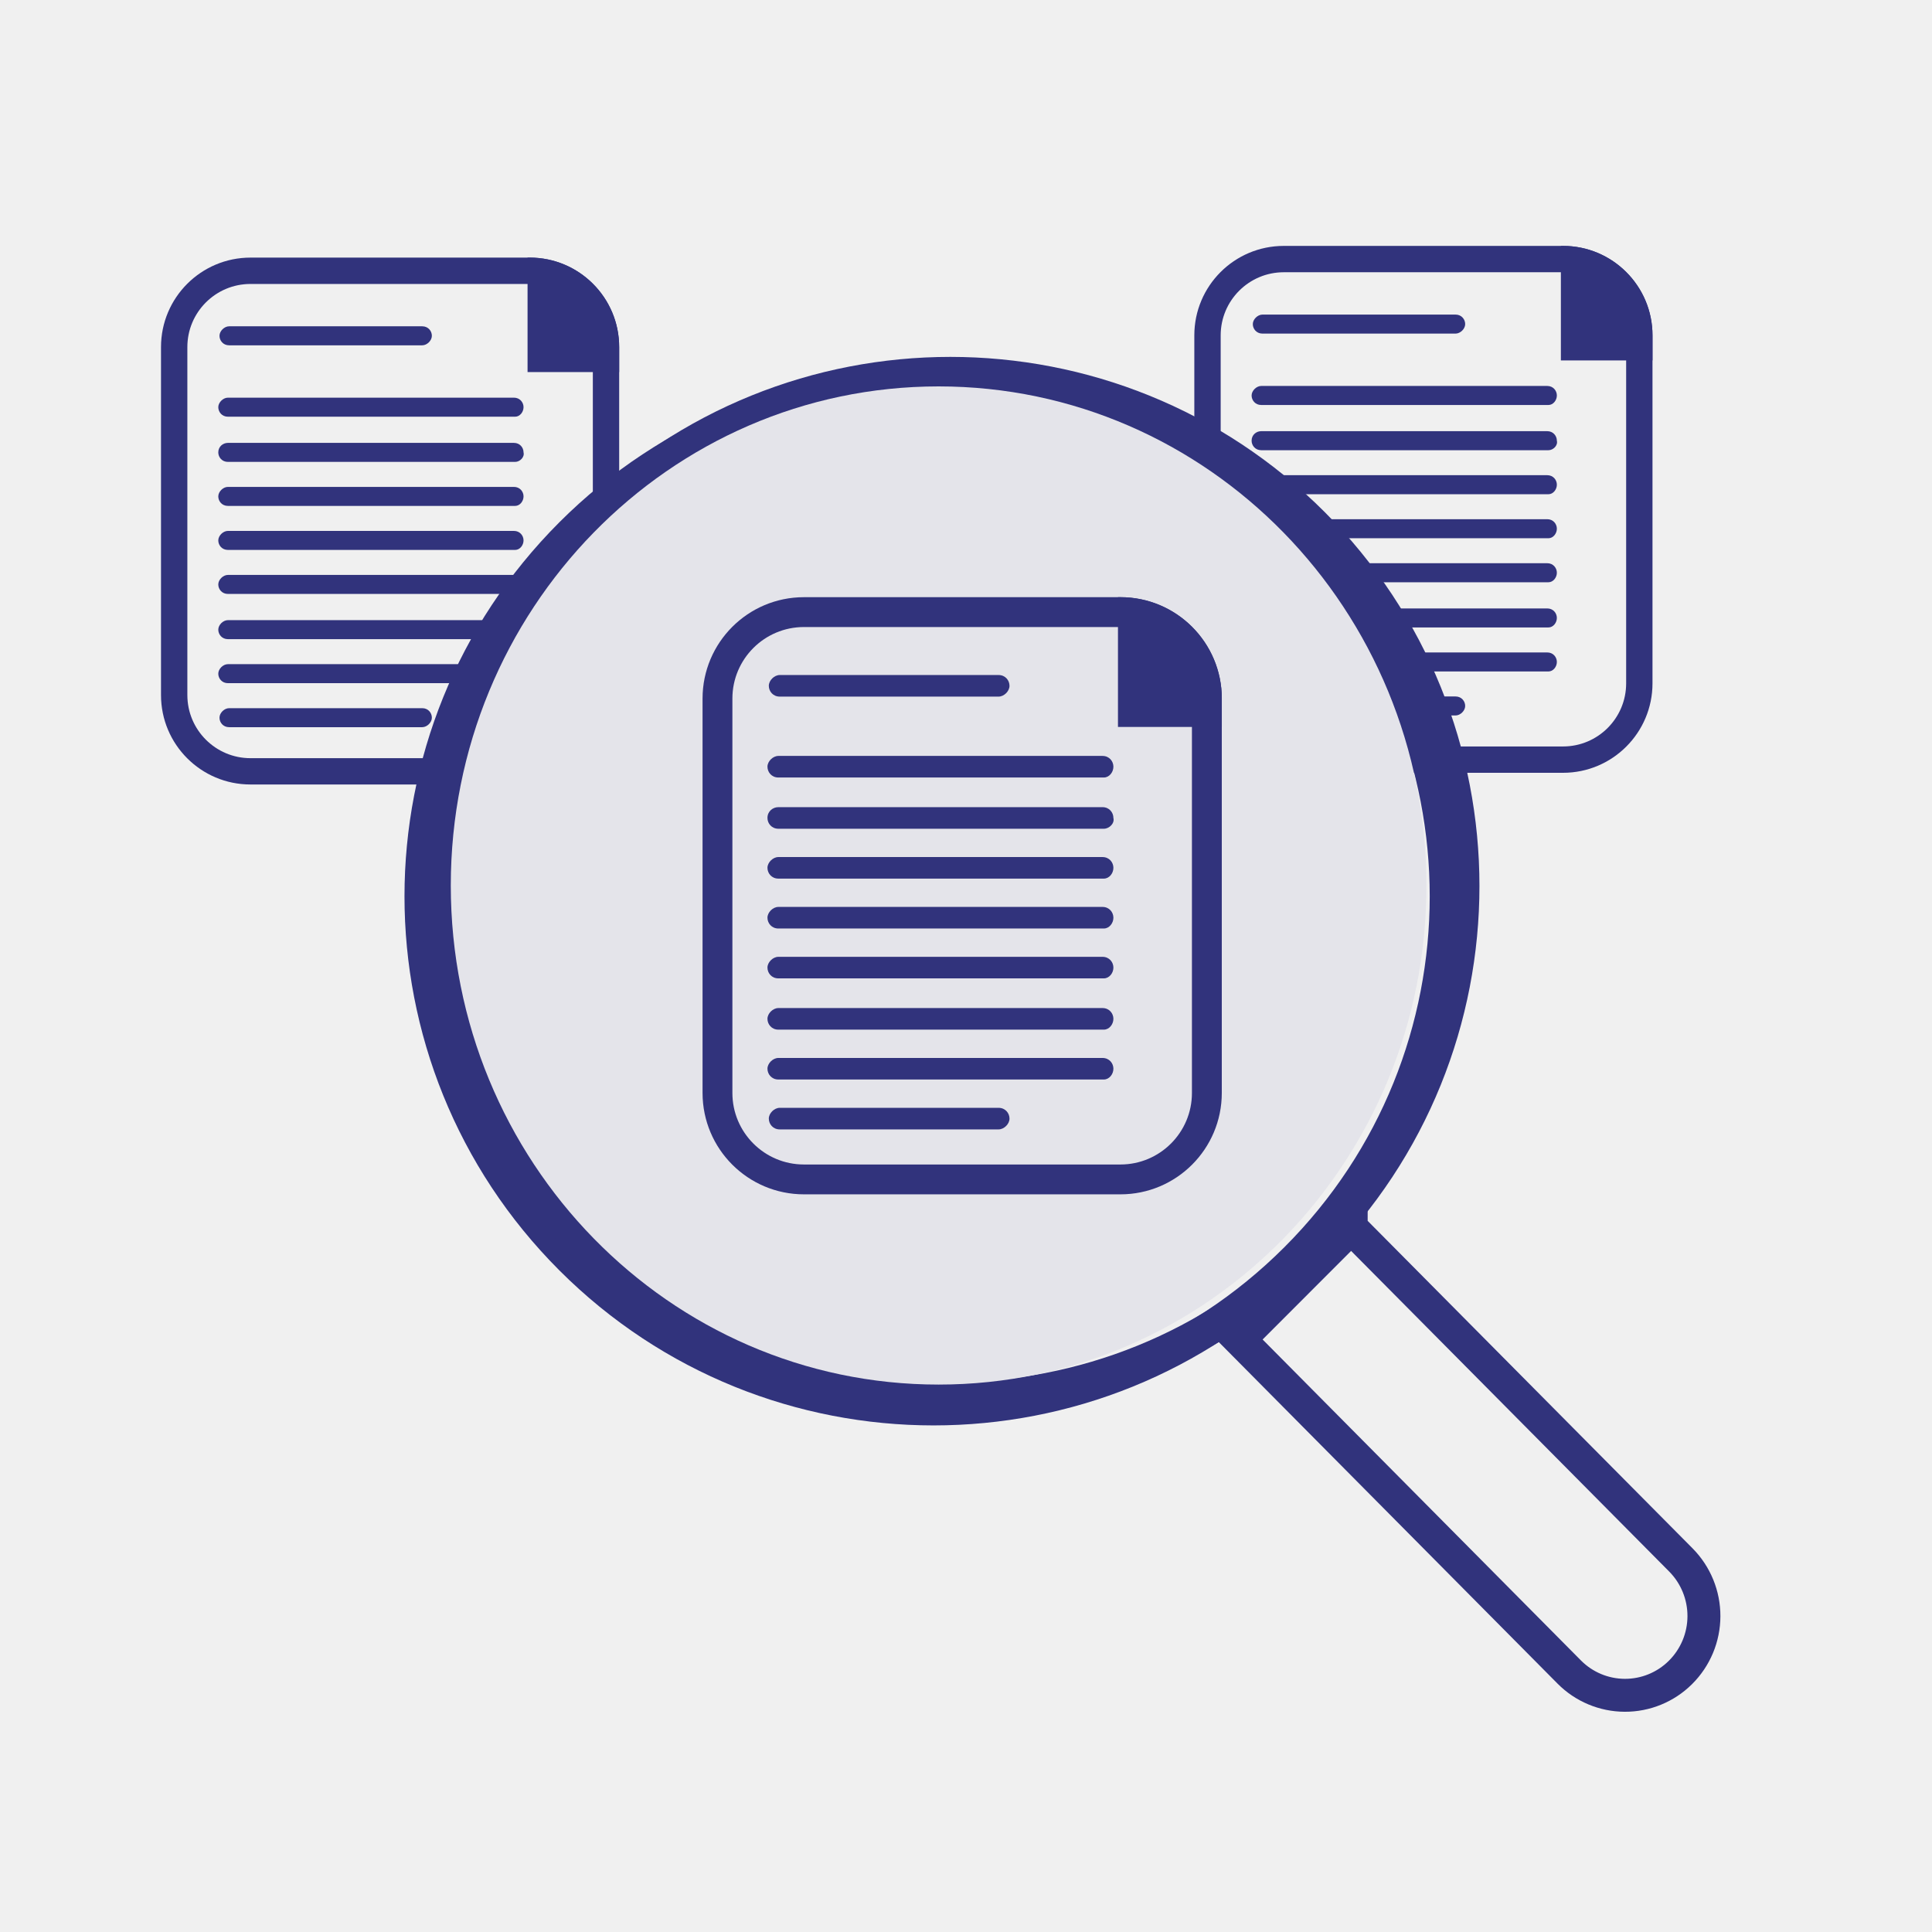
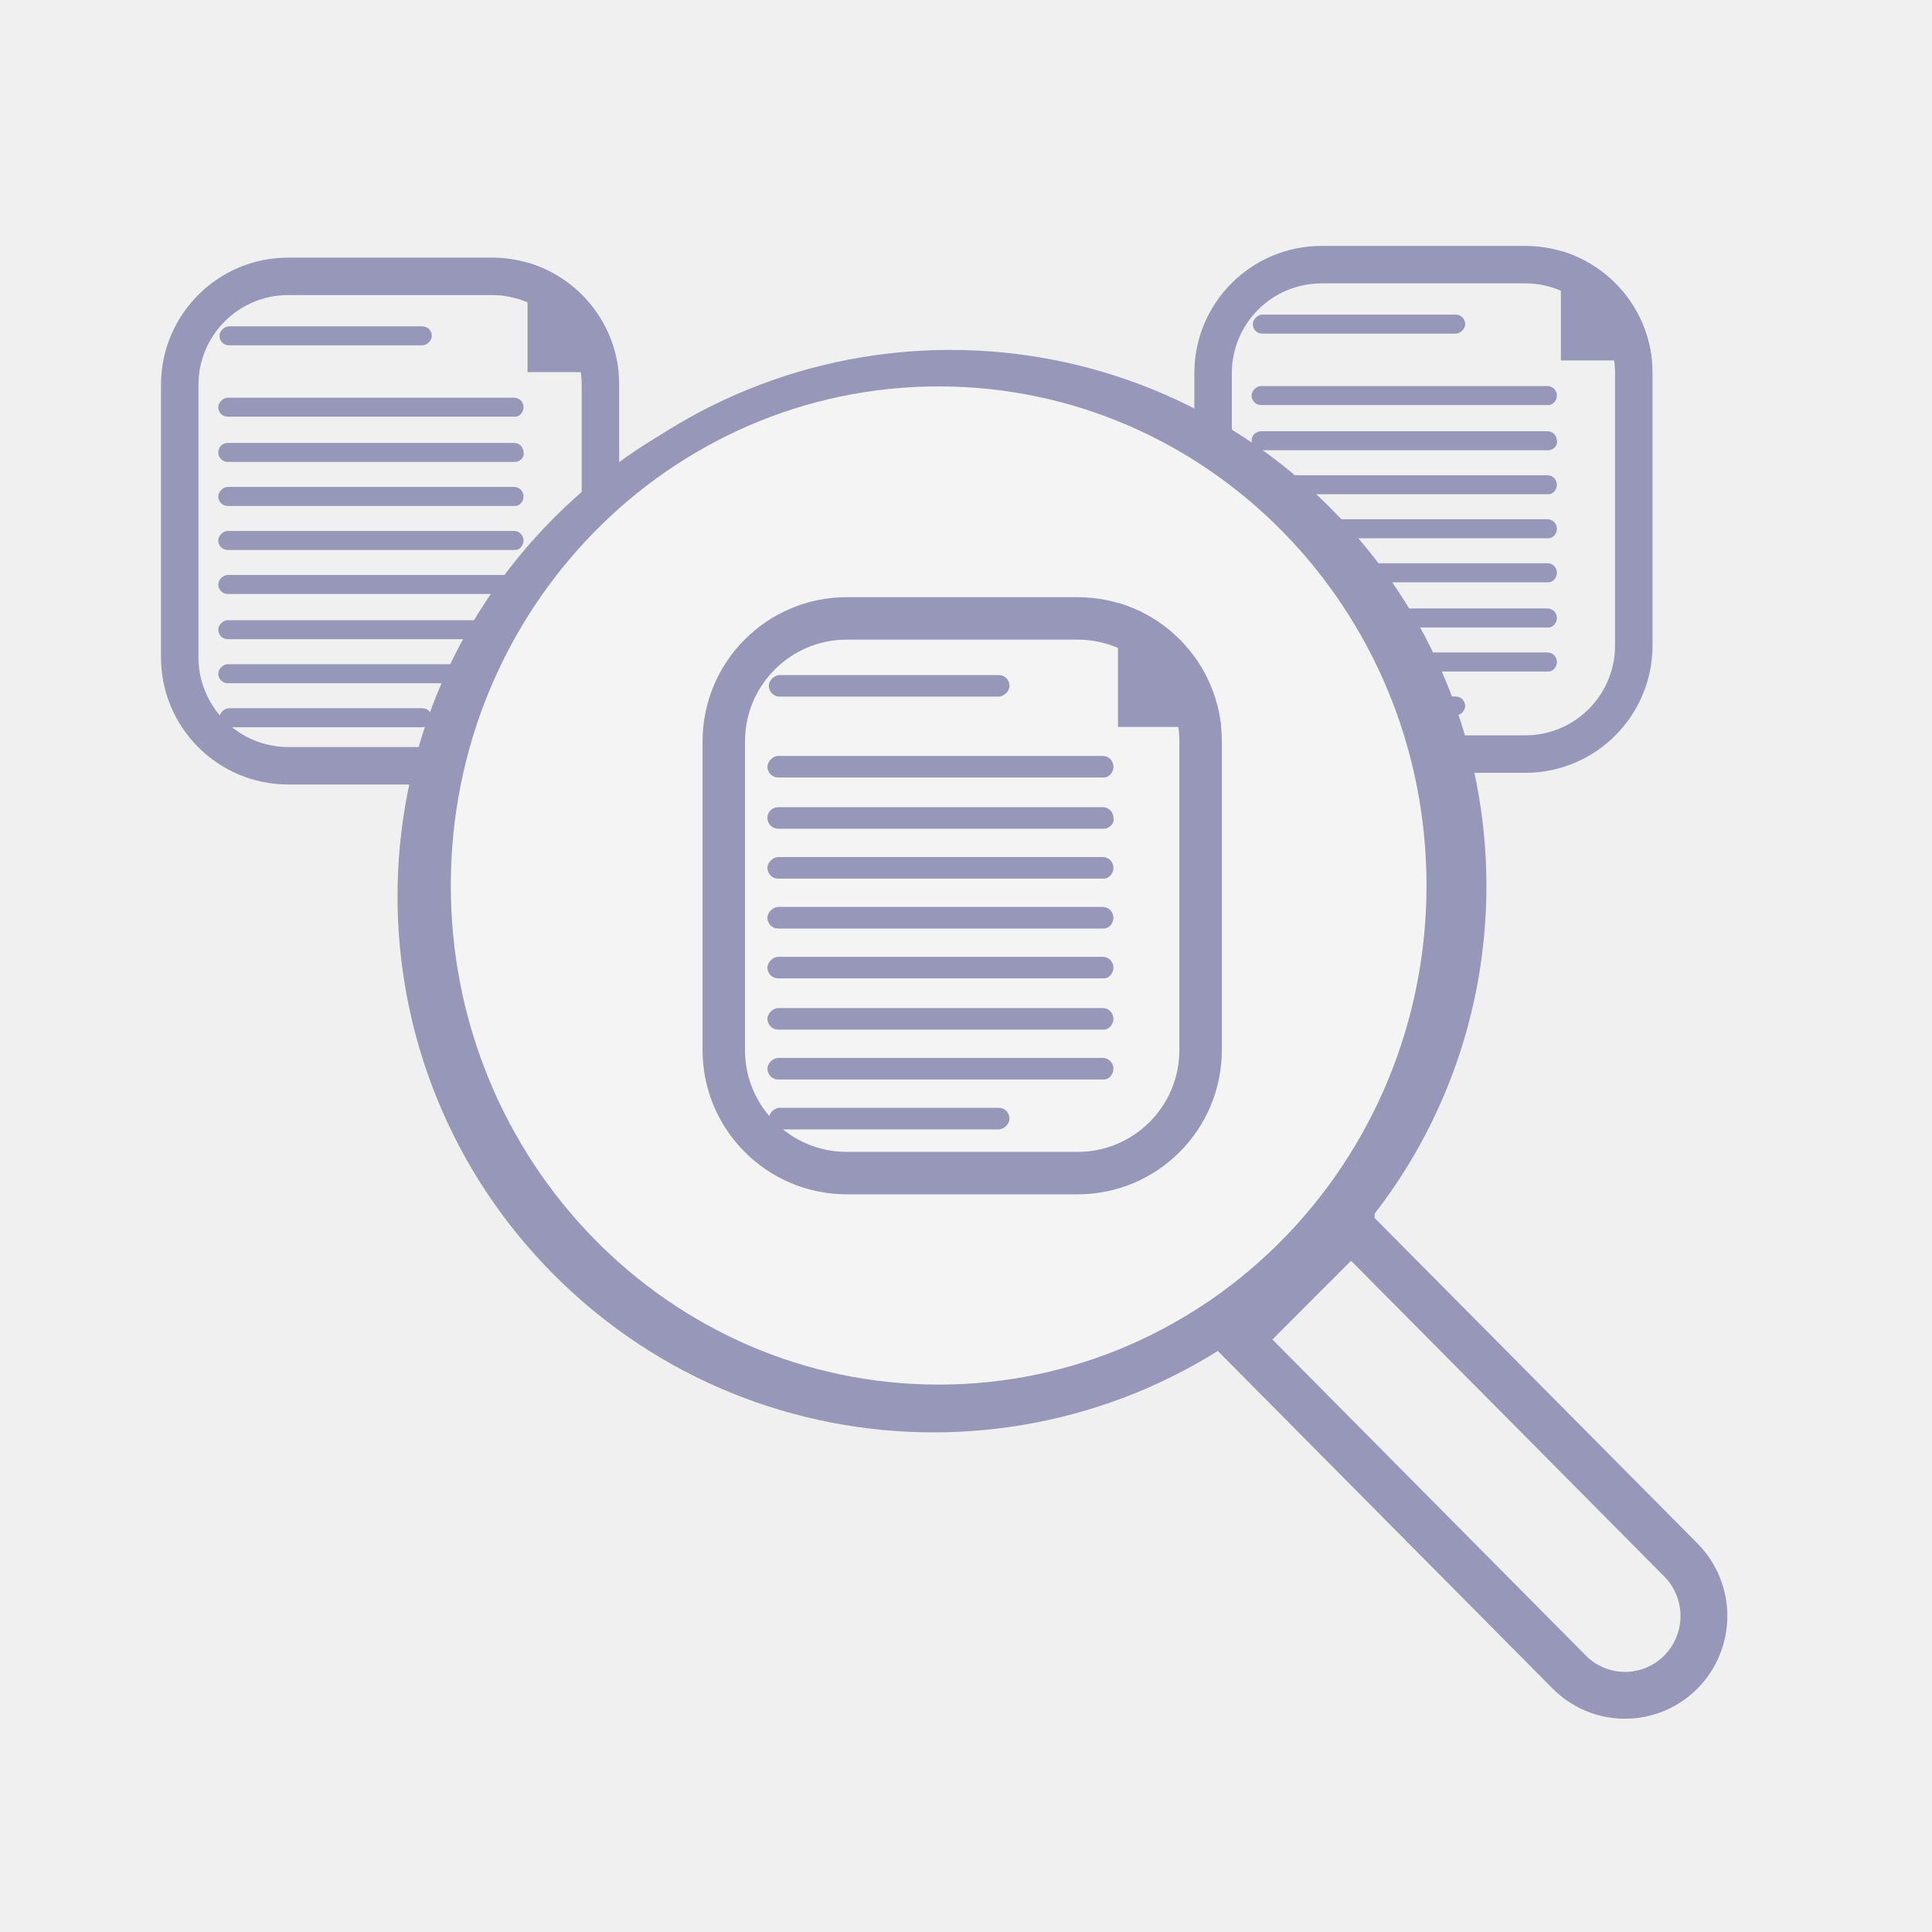
- <svg xmlns="http://www.w3.org/2000/svg" width="64" height="64" viewBox="0 0 64 64" fill="none">
-   <g clip-path="url(#clip0_3006_1785)">
-     <rect x="17.476" y="8.279" width="3.036" height="4.047" fill="#31337C" />
-     <rect x="5.77" y="8.97" width="14.305" height="16.582" rx="2.528" stroke="#31337C" stroke-width="0.873" />
-     <path d="M17.064 13.804H7.551C7.351 13.804 7.231 13.646 7.231 13.488C7.231 13.331 7.391 13.173 7.551 13.173H17.024C17.223 13.173 17.343 13.331 17.343 13.488C17.343 13.646 17.223 13.804 17.064 13.804ZM13.986 11.439H7.591C7.391 11.439 7.271 11.281 7.271 11.124C7.271 10.966 7.431 10.809 7.591 10.809H13.986C14.186 10.809 14.306 10.966 14.306 11.124C14.306 11.281 14.146 11.439 13.986 11.439ZM17.064 15.301H7.551C7.351 15.301 7.231 15.143 7.231 14.986C7.231 14.789 7.391 14.671 7.551 14.671H17.024C17.223 14.671 17.343 14.828 17.343 14.986C17.383 15.143 17.223 15.301 17.064 15.301ZM17.064 16.759H7.551C7.351 16.759 7.231 16.602 7.231 16.444C7.231 16.286 7.391 16.129 7.551 16.129H17.024C17.223 16.129 17.343 16.286 17.343 16.444C17.343 16.602 17.223 16.759 17.064 16.759ZM17.064 18.217H7.551C7.351 18.217 7.231 18.06 7.231 17.902C7.231 17.744 7.391 17.587 7.551 17.587H17.024C17.223 17.587 17.343 17.744 17.343 17.902C17.343 18.06 17.223 18.217 17.064 18.217ZM17.064 19.675H7.551C7.351 19.675 7.231 19.518 7.231 19.36C7.231 19.203 7.391 19.045 7.551 19.045H17.024C17.223 19.045 17.343 19.203 17.343 19.36C17.343 19.518 17.223 19.675 17.064 19.675ZM17.064 21.173H7.551C7.351 21.173 7.231 21.015 7.231 20.858C7.231 20.7 7.391 20.543 7.551 20.543H17.024C17.223 20.543 17.343 20.7 17.343 20.858C17.343 21.015 17.223 21.173 17.064 21.173ZM17.064 22.631H7.551C7.351 22.631 7.231 22.474 7.231 22.316C7.231 22.158 7.391 22.001 7.551 22.001H17.024C17.223 22.001 17.343 22.158 17.343 22.316C17.343 22.474 17.223 22.631 17.064 22.631ZM13.986 24.089H7.591C7.391 24.089 7.271 23.932 7.271 23.774C7.271 23.616 7.431 23.459 7.591 23.459H13.986C14.186 23.459 14.306 23.616 14.306 23.774C14.306 23.932 14.146 24.089 13.986 24.089Z" fill="#31337C" />
+ <svg xmlns="http://www.w3.org/2000/svg" width="45" height="45" viewBox="0 0 45 45" fill="none">
+   <g clip-path="url(#clip0_3143_2974)">
+     <rect x="12.288" y="5.821" width="2.134" height="2.846" fill="#9697B9" />
+     <rect x="4.186" y="6.436" width="9.799" height="11.4" rx="2.528" stroke="#9697B9" stroke-width="0.873" />
+     <path d="M11.998 9.706H5.309C5.168 9.706 5.084 9.596 5.084 9.485C5.084 9.374 5.196 9.263 5.309 9.263H11.969C12.11 9.263 12.194 9.374 12.194 9.485C12.194 9.596 12.11 9.706 11.998 9.706ZM9.834 8.044H5.337C5.196 8.044 5.112 7.933 5.112 7.822C5.112 7.711 5.224 7.601 5.337 7.601H9.834C9.974 7.601 10.058 7.711 10.058 7.822C10.058 7.933 9.946 8.044 9.834 8.044ZM11.998 10.759H5.309C5.168 10.759 5.084 10.649 5.084 10.538C5.084 10.399 5.196 10.316 5.309 10.316H11.969C12.11 10.316 12.194 10.427 12.194 10.538C12.222 10.649 12.11 10.759 11.998 10.759ZM11.998 11.785H5.309C5.168 11.785 5.084 11.674 5.084 11.563C5.084 11.452 5.196 11.341 5.309 11.341H11.969C12.11 11.341 12.194 11.452 12.194 11.563C12.194 11.674 12.11 11.785 11.998 11.785ZM11.998 12.81H5.309C5.168 12.81 5.084 12.699 5.084 12.588C5.084 12.477 5.196 12.367 5.309 12.367H11.969C12.11 12.367 12.194 12.477 12.194 12.588C12.194 12.699 12.11 12.81 11.998 12.81ZM11.998 13.835H5.309C5.168 13.835 5.084 13.724 5.084 13.613C5.084 13.503 5.196 13.392 5.309 13.392H11.969C12.11 13.392 12.194 13.503 12.194 13.613C12.194 13.724 12.11 13.835 11.998 13.835ZM11.998 14.888H5.309C5.168 14.888 5.084 14.777 5.084 14.666C5.084 14.556 5.196 14.445 5.309 14.445H11.969C12.11 14.445 12.194 14.556 12.194 14.666C12.194 14.777 12.11 14.888 11.998 14.888ZM11.998 15.913H5.309C5.168 15.913 5.084 15.803 5.084 15.692C5.084 15.581 5.196 15.47 5.309 15.47H11.969C12.11 15.47 12.194 15.581 12.194 15.692C12.194 15.803 12.11 15.913 11.998 15.913ZM9.834 16.939H5.337C5.196 16.939 5.112 16.828 5.112 16.717C5.112 16.606 5.224 16.495 5.337 16.495H9.834C9.974 16.495 10.058 16.606 10.058 16.717C10.058 16.828 9.946 16.939 9.834 16.939Z" fill="#9697B9" />
  </g>
-   <path fill-rule="evenodd" clip-rule="evenodd" d="M44.76 40.667L55.683 51.677C56.173 52.173 56.447 52.843 56.445 53.54C56.443 54.237 56.165 54.905 55.672 55.397L55.664 55.405C55.174 55.891 54.511 56.162 53.821 56.159C53.131 56.156 52.47 55.879 51.984 55.389L41.056 44.371L44.76 40.664V40.667Z" stroke="#31337C" stroke-width="1.091" />
-   <path d="M42.933 41.7C36.302 48.331 25.55 48.331 18.918 41.7C12.287 35.068 12.287 24.316 18.918 17.684C25.55 11.053 36.302 11.053 42.933 17.684C49.565 24.316 49.565 35.068 42.933 41.7Z" stroke="#31337C" stroke-width="1.091" />
-   <path d="M43.49 41.357C36.858 47.989 26.106 47.989 19.474 41.357C12.843 34.725 12.843 23.973 19.474 17.342C26.106 10.71 36.858 10.71 43.49 17.342C50.121 23.973 50.121 34.725 43.49 41.357Z" stroke="#31337C" stroke-width="1.091" />
-   <g clip-path="url(#clip1_3006_1785)">
-     <rect x="51.706" y="7.892" width="3.036" height="4.047" fill="#31337C" />
-     <rect x="40" y="8.582" width="14.305" height="16.582" rx="2.528" stroke="#31337C" stroke-width="0.873" />
-     <path d="M51.294 13.416H41.781C41.581 13.416 41.461 13.258 41.461 13.101C41.461 12.943 41.621 12.785 41.781 12.785H51.254C51.453 12.785 51.573 12.943 51.573 13.101C51.573 13.258 51.453 13.416 51.294 13.416ZM48.216 11.051H41.821C41.621 11.051 41.501 10.894 41.501 10.736C41.501 10.579 41.661 10.421 41.821 10.421H48.216C48.416 10.421 48.536 10.579 48.536 10.736C48.536 10.894 48.376 11.051 48.216 11.051ZM51.294 14.914H41.781C41.581 14.914 41.461 14.756 41.461 14.598C41.461 14.401 41.621 14.283 41.781 14.283H51.254C51.453 14.283 51.573 14.441 51.573 14.598C51.613 14.756 51.453 14.914 51.294 14.914ZM51.294 16.372H41.781C41.581 16.372 41.461 16.214 41.461 16.056C41.461 15.899 41.621 15.741 41.781 15.741H51.254C51.453 15.741 51.573 15.899 51.573 16.056C51.573 16.214 51.453 16.372 51.294 16.372ZM51.294 17.83H41.781C41.581 17.83 41.461 17.672 41.461 17.514C41.461 17.357 41.621 17.199 41.781 17.199H51.254C51.453 17.199 51.573 17.357 51.573 17.514C51.573 17.672 51.453 17.83 51.294 17.83ZM51.294 19.288H41.781C41.581 19.288 41.461 19.13 41.461 18.973C41.461 18.815 41.621 18.657 41.781 18.657H51.254C51.453 18.657 51.573 18.815 51.573 18.973C51.573 19.13 51.453 19.288 51.294 19.288ZM51.294 20.785H41.781C41.581 20.785 41.461 20.628 41.461 20.47C41.461 20.312 41.621 20.155 41.781 20.155H51.254C51.453 20.155 51.573 20.312 51.573 20.47C51.573 20.628 51.453 20.785 51.294 20.785ZM51.294 22.243H41.781C41.581 22.243 41.461 22.086 41.461 21.928C41.461 21.77 41.621 21.613 41.781 21.613H51.254C51.453 21.613 51.573 21.77 51.573 21.928C51.573 22.086 51.453 22.243 51.294 22.243ZM48.216 23.701H41.821C41.621 23.701 41.501 23.544 41.501 23.386C41.501 23.229 41.661 23.071 41.821 23.071H48.216C48.416 23.071 48.536 23.229 48.536 23.386C48.536 23.544 48.376 23.701 48.216 23.701Z" fill="#31337C" />
+   <path fill-rule="evenodd" clip-rule="evenodd" d="M31.472 28.594L39.152 36.336C39.496 36.684 39.689 37.155 39.688 37.645C39.686 38.135 39.491 38.605 39.144 38.951L39.138 38.957C38.794 39.298 38.328 39.489 37.842 39.487C37.357 39.485 36.893 39.29 36.551 38.946L28.867 31.198L31.472 28.592V28.594Z" stroke="#9697B9" stroke-width="1.091" />
+   <path d="M30.188 29.32C25.525 33.983 17.965 33.983 13.302 29.32C8.639 24.657 8.639 17.097 13.302 12.434C17.965 7.771 25.525 7.771 30.188 12.434C34.85 17.097 34.85 24.657 30.188 29.32Z" stroke="#9697B9" stroke-width="1.091" />
+   <path d="M30.579 29.079C25.916 33.741 18.356 33.741 13.693 29.079C9.03 24.416 9.03 16.856 13.693 12.193C18.356 7.53 25.916 7.53 30.579 12.193C35.242 16.856 35.242 24.416 30.579 29.079Z" stroke="#9697B9" stroke-width="1.091" />
+   <g clip-path="url(#clip1_3143_2974)">
+     <rect x="36.356" y="5.549" width="2.134" height="2.846" fill="#9697B9" />
+     <rect x="28.255" y="6.164" width="9.799" height="11.4" rx="2.528" stroke="#9697B9" stroke-width="0.873" />
+     <path d="M36.066 9.434H29.377C29.237 9.434 29.152 9.323 29.152 9.212C29.152 9.101 29.265 8.991 29.377 8.991H36.038C36.178 8.991 36.263 9.101 36.263 9.212C36.263 9.323 36.178 9.434 36.066 9.434ZM33.902 7.771H29.405C29.265 7.771 29.18 7.661 29.18 7.55C29.18 7.439 29.293 7.328 29.405 7.328H33.902C34.042 7.328 34.127 7.439 34.127 7.55C34.127 7.661 34.014 7.771 33.902 7.771ZM36.066 10.487H29.377C29.237 10.487 29.152 10.376 29.152 10.265C29.152 10.127 29.265 10.044 29.377 10.044H36.038C36.178 10.044 36.263 10.154 36.263 10.265C36.291 10.376 36.178 10.487 36.066 10.487ZM36.066 11.512H29.377C29.237 11.512 29.152 11.401 29.152 11.29C29.152 11.18 29.265 11.069 29.377 11.069H36.038C36.178 11.069 36.263 11.18 36.263 11.29C36.263 11.401 36.178 11.512 36.066 11.512ZM36.066 12.537H29.377C29.237 12.537 29.152 12.427 29.152 12.316C29.152 12.205 29.265 12.094 29.377 12.094H36.038C36.178 12.094 36.263 12.205 36.263 12.316C36.263 12.427 36.178 12.537 36.066 12.537ZM36.066 13.563H29.377C29.237 13.563 29.152 13.452 29.152 13.341C29.152 13.23 29.265 13.119 29.377 13.119H36.038C36.178 13.119 36.263 13.23 36.263 13.341C36.263 13.452 36.178 13.563 36.066 13.563ZM36.066 14.616H29.377C29.237 14.616 29.152 14.505 29.152 14.394C29.152 14.283 29.265 14.172 29.377 14.172H36.038C36.178 14.172 36.263 14.283 36.263 14.394C36.263 14.505 36.178 14.616 36.066 14.616ZM36.066 15.641H29.377C29.237 15.641 29.152 15.53 29.152 15.419C29.152 15.308 29.265 15.197 29.377 15.197H36.038C36.178 15.197 36.263 15.308 36.263 15.419C36.263 15.53 36.178 15.641 36.066 15.641ZM33.902 16.666H29.405C29.265 16.666 29.18 16.555 29.18 16.444C29.18 16.334 29.293 16.223 29.405 16.223H33.902C34.042 16.223 34.127 16.334 34.127 16.444C34.127 16.555 34.014 16.666 33.902 16.666Z" fill="#9697B9" />
  </g>
-   <ellipse cx="31.093" cy="29.333" rx="16.16" ry="16.533" fill="#E4E4EA" />
-   <g clip-path="url(#clip2_3006_1785)">
-     <rect x="37.034" y="19.494" width="3.44" height="4.587" fill="#31337C" />
-     <rect x="23.767" y="20.277" width="16.212" height="18.793" rx="2.865" stroke="#31337C" stroke-width="0.989" />
-     <path d="M36.566 25.756H25.785C25.559 25.756 25.423 25.577 25.423 25.398C25.423 25.22 25.604 25.041 25.785 25.041H36.521C36.748 25.041 36.883 25.22 36.883 25.398C36.883 25.577 36.748 25.756 36.566 25.756ZM33.078 23.076H25.831C25.604 23.076 25.468 22.897 25.468 22.719C25.468 22.54 25.649 22.361 25.831 22.361H33.078C33.305 22.361 33.441 22.54 33.441 22.719C33.441 22.897 33.26 23.076 33.078 23.076ZM36.566 27.453H25.785C25.559 27.453 25.423 27.274 25.423 27.096C25.423 26.872 25.604 26.738 25.785 26.738H36.521C36.748 26.738 36.883 26.917 36.883 27.096C36.929 27.274 36.748 27.453 36.566 27.453ZM36.566 29.105H25.785C25.559 29.105 25.423 28.927 25.423 28.748C25.423 28.57 25.604 28.391 25.785 28.391H36.521C36.748 28.391 36.883 28.57 36.883 28.748C36.883 28.927 36.748 29.105 36.566 29.105ZM36.566 30.758H25.785C25.559 30.758 25.423 30.579 25.423 30.401C25.423 30.222 25.604 30.043 25.785 30.043H36.521C36.748 30.043 36.883 30.222 36.883 30.401C36.883 30.579 36.748 30.758 36.566 30.758ZM36.566 32.41H25.785C25.559 32.41 25.423 32.232 25.423 32.053C25.423 31.875 25.604 31.696 25.785 31.696H36.521C36.748 31.696 36.883 31.875 36.883 32.053C36.883 32.232 36.748 32.41 36.566 32.41ZM36.566 34.108H25.785C25.559 34.108 25.423 33.929 25.423 33.75C25.423 33.572 25.604 33.393 25.785 33.393H36.521C36.748 33.393 36.883 33.572 36.883 33.75C36.883 33.929 36.748 34.108 36.566 34.108ZM36.566 35.76H25.785C25.559 35.76 25.423 35.581 25.423 35.403C25.423 35.224 25.604 35.046 25.785 35.046H36.521C36.748 35.046 36.883 35.224 36.883 35.403C36.883 35.581 36.748 35.76 36.566 35.76ZM33.078 37.413H25.831C25.604 37.413 25.468 37.234 25.468 37.055C25.468 36.877 25.649 36.698 25.831 36.698H33.078C33.305 36.698 33.441 36.877 33.441 37.055C33.441 37.234 33.26 37.413 33.078 37.413Z" fill="#31337C" />
+   <ellipse cx="21.863" cy="20.625" rx="11.363" ry="11.625" fill="#F4F4F4" />
+   <g clip-path="url(#clip2_3143_2974)">
+     <rect x="26.04" y="13.707" width="2.419" height="3.225" fill="#9697B9" />
+     <rect x="16.858" y="14.404" width="11.106" height="12.92" rx="2.865" stroke="#9697B9" stroke-width="0.989" />
+     <path d="M25.711 18.109H18.13C17.971 18.109 17.875 17.984 17.875 17.858C17.875 17.733 18.003 17.607 18.13 17.607H25.679C25.838 17.607 25.934 17.733 25.934 17.858C25.934 17.984 25.838 18.109 25.711 18.109ZM23.258 16.225H18.162C18.003 16.225 17.907 16.099 17.907 15.974C17.907 15.848 18.035 15.723 18.162 15.723H23.258C23.418 15.723 23.513 15.848 23.513 15.974C23.513 16.099 23.386 16.225 23.258 16.225ZM25.711 19.303H18.13C17.971 19.303 17.875 19.177 17.875 19.051C17.875 18.894 18.003 18.8 18.13 18.8H25.679C25.838 18.8 25.934 18.926 25.934 19.051C25.966 19.177 25.838 19.303 25.711 19.303ZM25.711 20.465H18.13C17.971 20.465 17.875 20.339 17.875 20.213C17.875 20.088 18.003 19.962 18.13 19.962H25.679C25.838 19.962 25.934 20.088 25.934 20.213C25.934 20.339 25.838 20.465 25.711 20.465ZM25.711 21.627H18.13C17.971 21.627 17.875 21.501 17.875 21.375C17.875 21.25 18.003 21.124 18.13 21.124H25.679C25.838 21.124 25.934 21.25 25.934 21.375C25.934 21.501 25.838 21.627 25.711 21.627ZM25.711 22.788H18.13C17.971 22.788 17.875 22.663 17.875 22.537C17.875 22.412 18.003 22.286 18.13 22.286H25.679C25.838 22.286 25.934 22.412 25.934 22.537C25.934 22.663 25.838 22.788 25.711 22.788ZM25.711 23.982H18.13C17.971 23.982 17.875 23.856 17.875 23.731C17.875 23.605 18.003 23.479 18.13 23.479H25.679C25.838 23.479 25.934 23.605 25.934 23.731C25.934 23.856 25.838 23.982 25.711 23.982ZM25.711 25.144H18.13C17.971 25.144 17.875 25.018 17.875 24.892C17.875 24.767 18.003 24.641 18.13 24.641H25.679C25.838 24.641 25.934 24.767 25.934 24.892C25.934 25.018 25.838 25.144 25.711 25.144ZM23.258 26.306H18.162C18.003 26.306 17.907 26.18 17.907 26.054C17.907 25.929 18.035 25.803 18.162 25.803H23.258C23.418 25.803 23.513 25.929 23.513 26.054C23.513 26.18 23.386 26.306 23.258 26.306Z" fill="#9697B9" />
  </g>
  <defs>
-     <clipPath id="clip0_3006_1785">
-       <rect x="5.333" y="8.533" width="15.178" height="17.454" rx="2.964" fill="white" />
+     <clipPath id="clip0_3143_2974">
+       <rect x="3.75" y="6" width="10.672" height="12.273" rx="2.964" fill="white" />
    </clipPath>
-     <clipPath id="clip1_3006_1785">
-       <rect x="39.563" y="8.146" width="15.178" height="17.454" rx="2.964" fill="white" />
+     <clipPath id="clip1_3143_2974">
+       <rect x="27.818" y="5.728" width="10.672" height="12.273" rx="2.964" fill="white" />
    </clipPath>
-     <clipPath id="clip2_3006_1785">
-       <rect x="23.273" y="19.782" width="17.202" height="19.782" rx="3.36" fill="white" />
+     <clipPath id="clip2_3143_2974">
+       <rect x="16.364" y="13.909" width="12.095" height="13.909" rx="3.36" fill="white" />
    </clipPath>
  </defs>
</svg>
